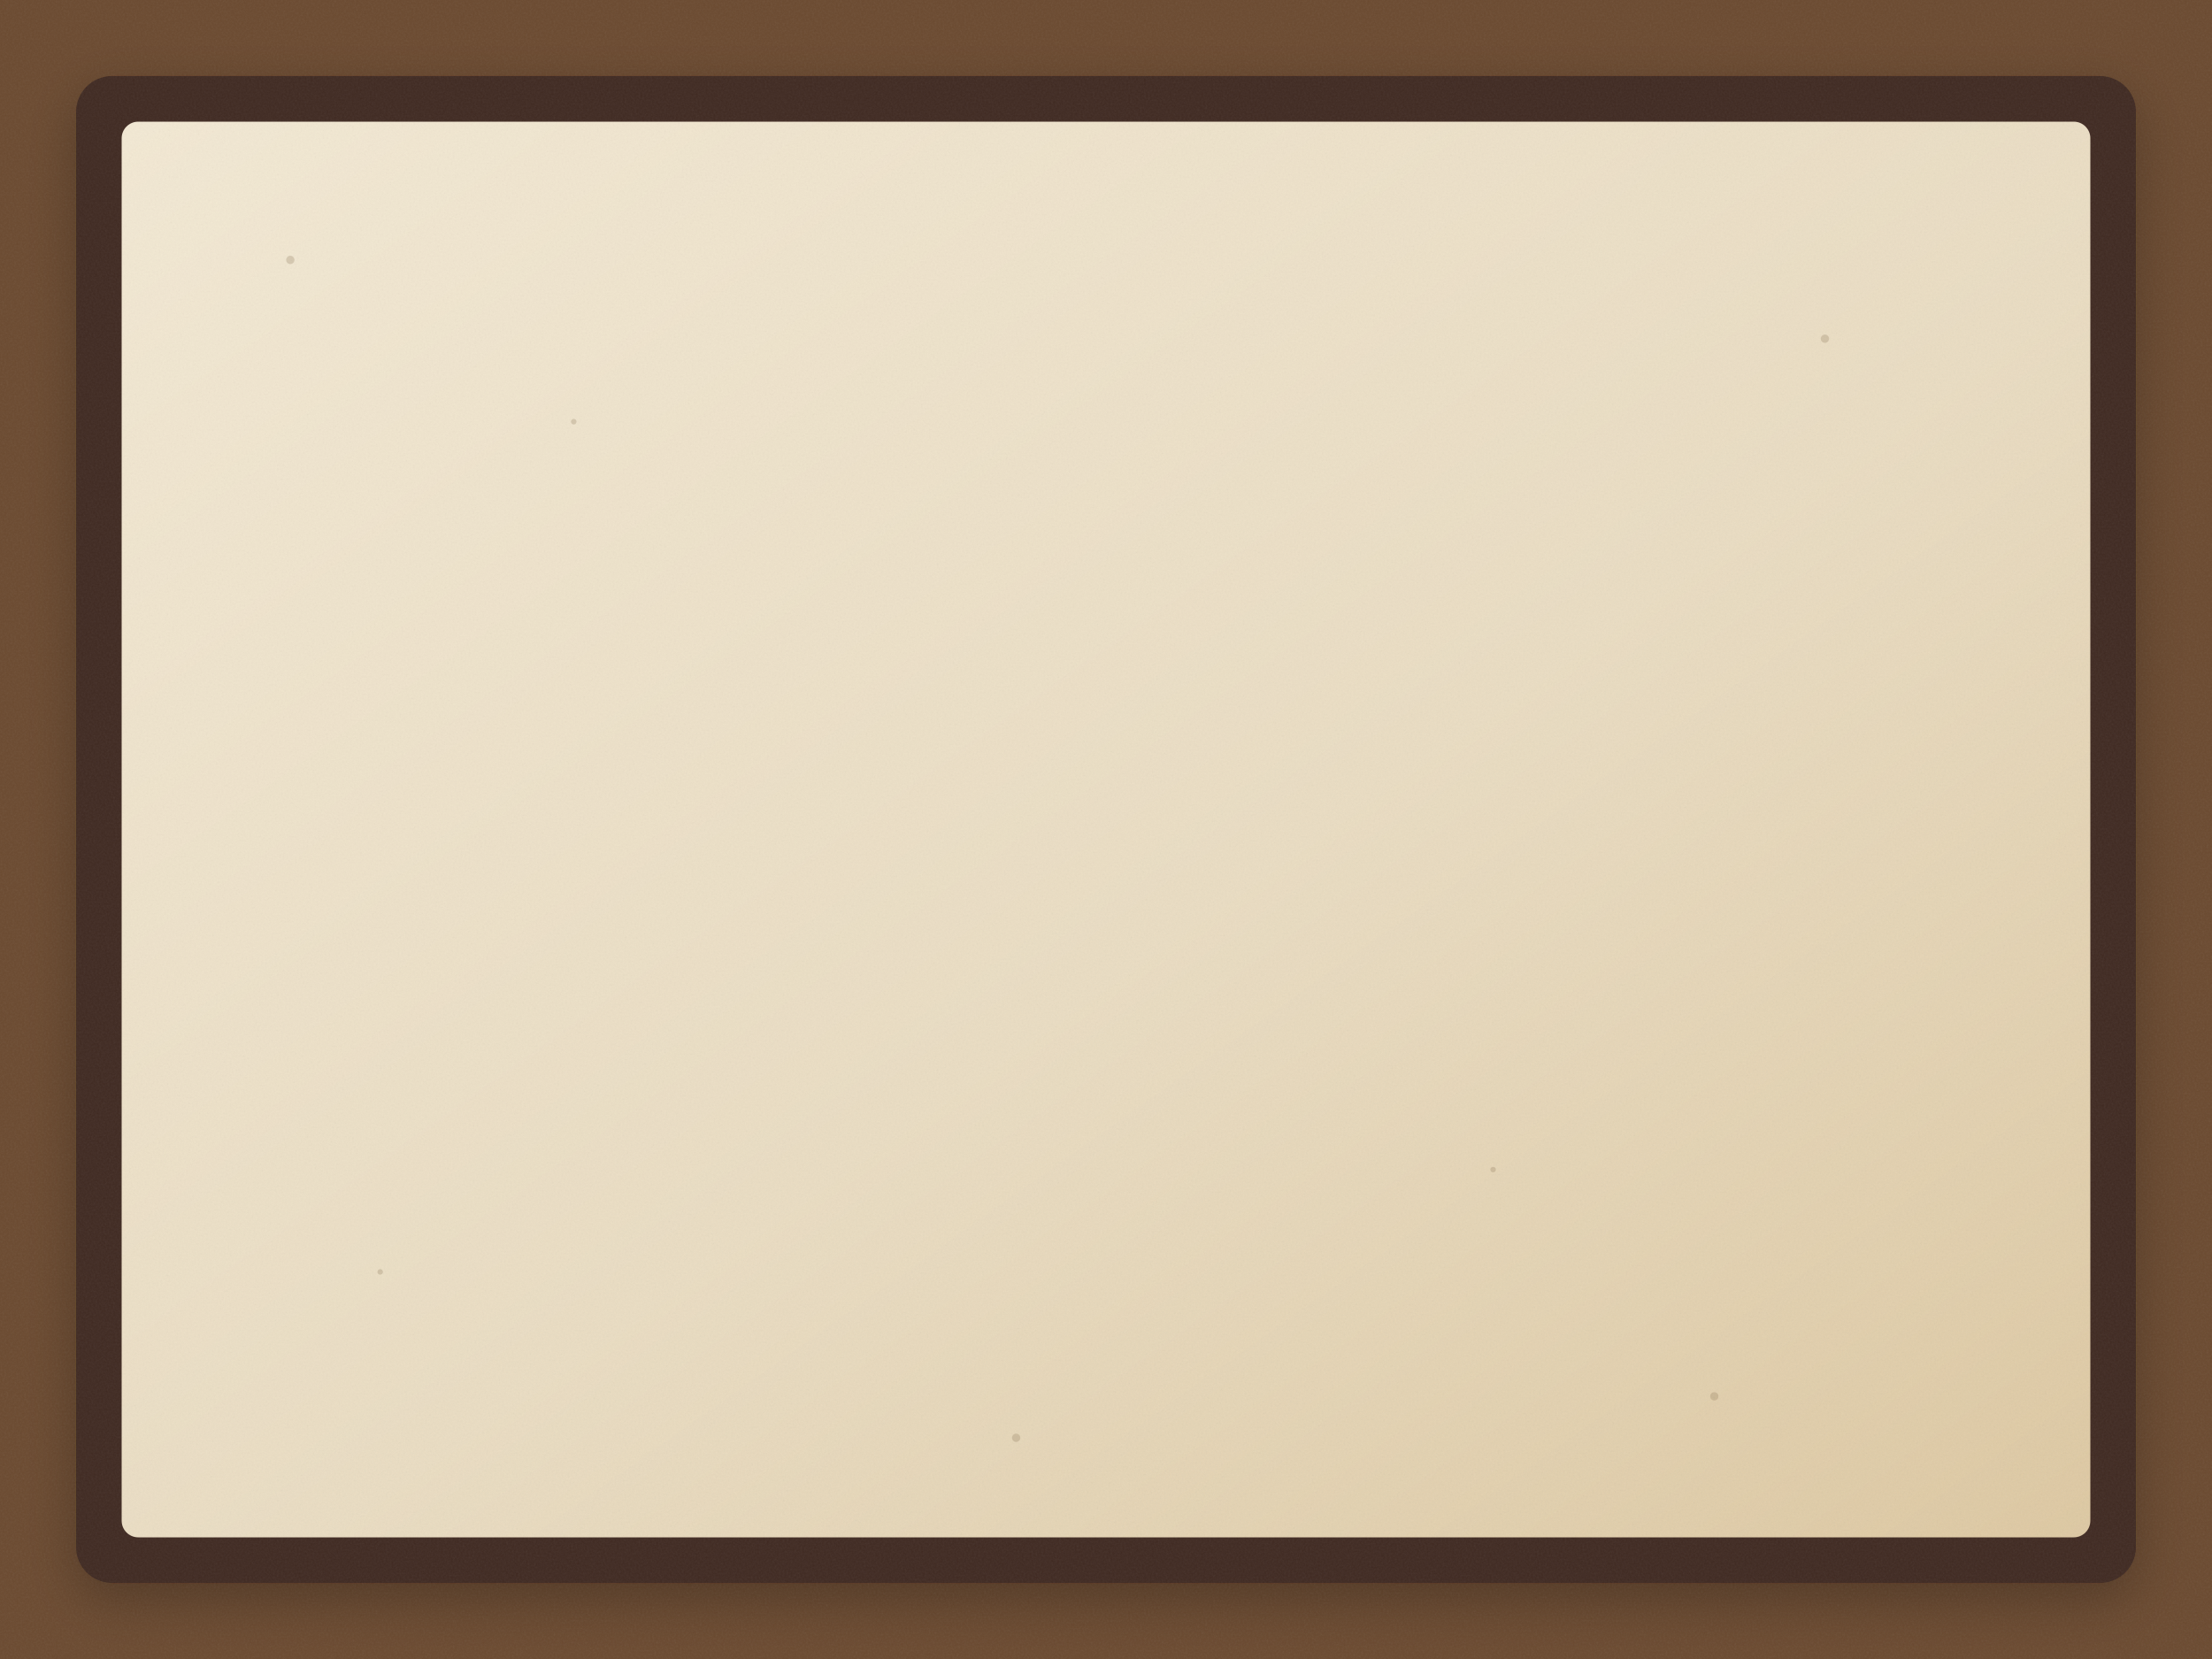
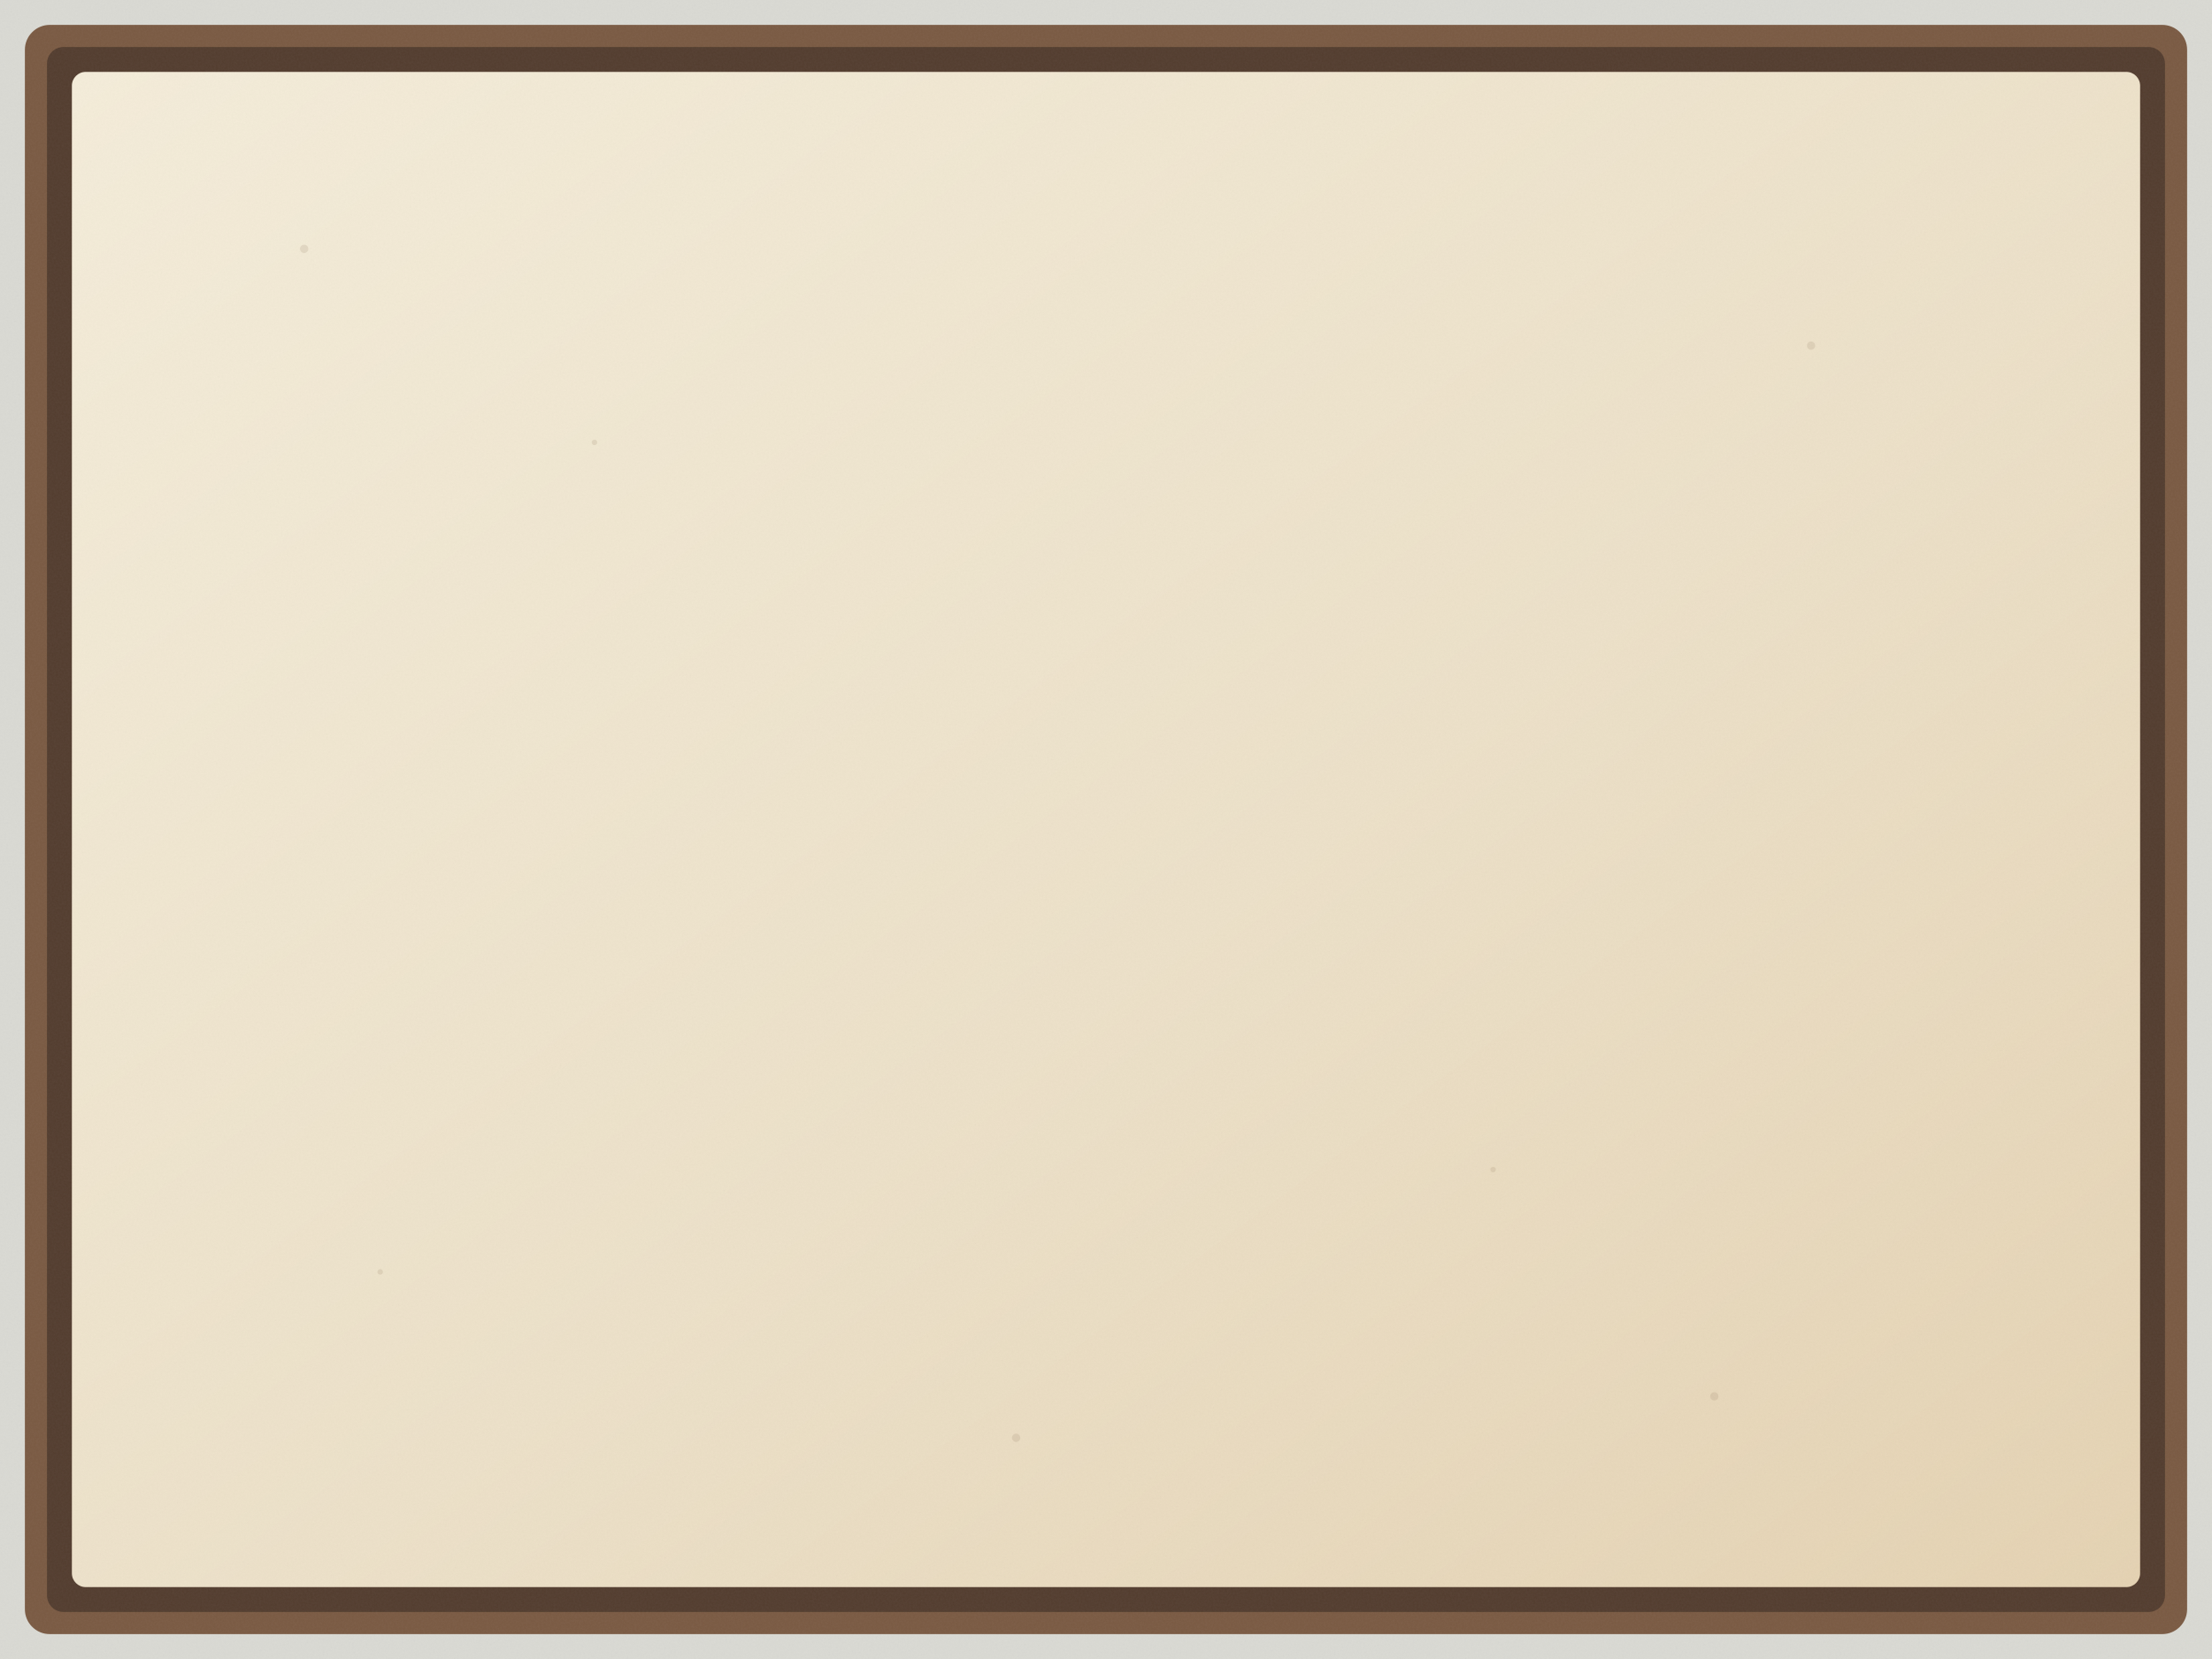
<svg xmlns="http://www.w3.org/2000/svg" width="1600" height="1200" viewBox="0 0 1600 1200">
  <defs>
    <filter id="noise">
      <feTurbulence type="fractalNoise" baseFrequency=".7" numOctaves="3" seed="9" result="n" />
      <feColorMatrix in="n" type="saturate" values="0" />
      <feComponentTransfer>
-         <feFuncA type="table" tableValues="0 .10" />
+         <feFuncA type="table" tableValues="0 .08" />
      </feComponentTransfer>
    </filter>
    <linearGradient id="foam" x1="0" y1="0" x2="1" y2="1">
-       <stop stop-color="#f2e8d3" />
-       <stop offset=".55" stop-color="#e9dcc2" />
-       <stop offset="1" stop-color="#ddc8a2" />
+       <stop stop-color="#f4ecd9" />
+       <stop offset=".55" stop-color="#ece0c8" />
+       <stop offset="1" stop-color="#e4d2b2" />
    </linearGradient>
-     <filter id="shadow">
-       <feDropShadow dx="0" dy="12" stdDeviation="18" flood-opacity=".25" />
-     </filter>
  </defs>
-   <rect width="1600" height="1200" fill="#6b4a30" />
-   <rect x="55" y="55" width="1490" height="1090" rx="26" fill="#3f2c20" filter="url(#shadow)" />
-   <rect x="88" y="88" width="1424" height="1024" rx="12" fill="url(#foam)" />
-   <rect x="88" y="88" width="1424" height="1024" rx="12" filter="url(#noise)" opacity=".72" />
-   <g opacity=".22" fill="#765f42">
-     <circle cx="210" cy="188" r="3" />
-     <circle cx="415" cy="305" r="2" />
-     <circle cx="1320" cy="245" r="3" />
+   <rect width="1600" height="1200" fill="#d9d9d3" />
+   <rect x="18" y="18" width="1564" height="1164" rx="18" fill="#7a5a43" />
+   <rect x="34" y="34" width="1532" height="1132" rx="12" fill="#4c382b" opacity=".85" />
+   <rect x="52" y="52" width="1496" height="1096" rx="10" fill="url(#foam)" />
+   <rect x="52" y="52" width="1496" height="1096" rx="10" filter="url(#noise)" opacity=".62" />
+   <g opacity=".16" fill="#8b7559">
+     <circle cx="220" cy="180" r="3" />
+     <circle cx="430" cy="320" r="2" />
+     <circle cx="1310" cy="250" r="3" />
    <circle cx="1080" cy="846" r="2" />
    <circle cx="735" cy="1040" r="3" />
    <circle cx="275" cy="920" r="2" />
    <circle cx="1240" cy="1010" r="3" />
  </g>
</svg>
